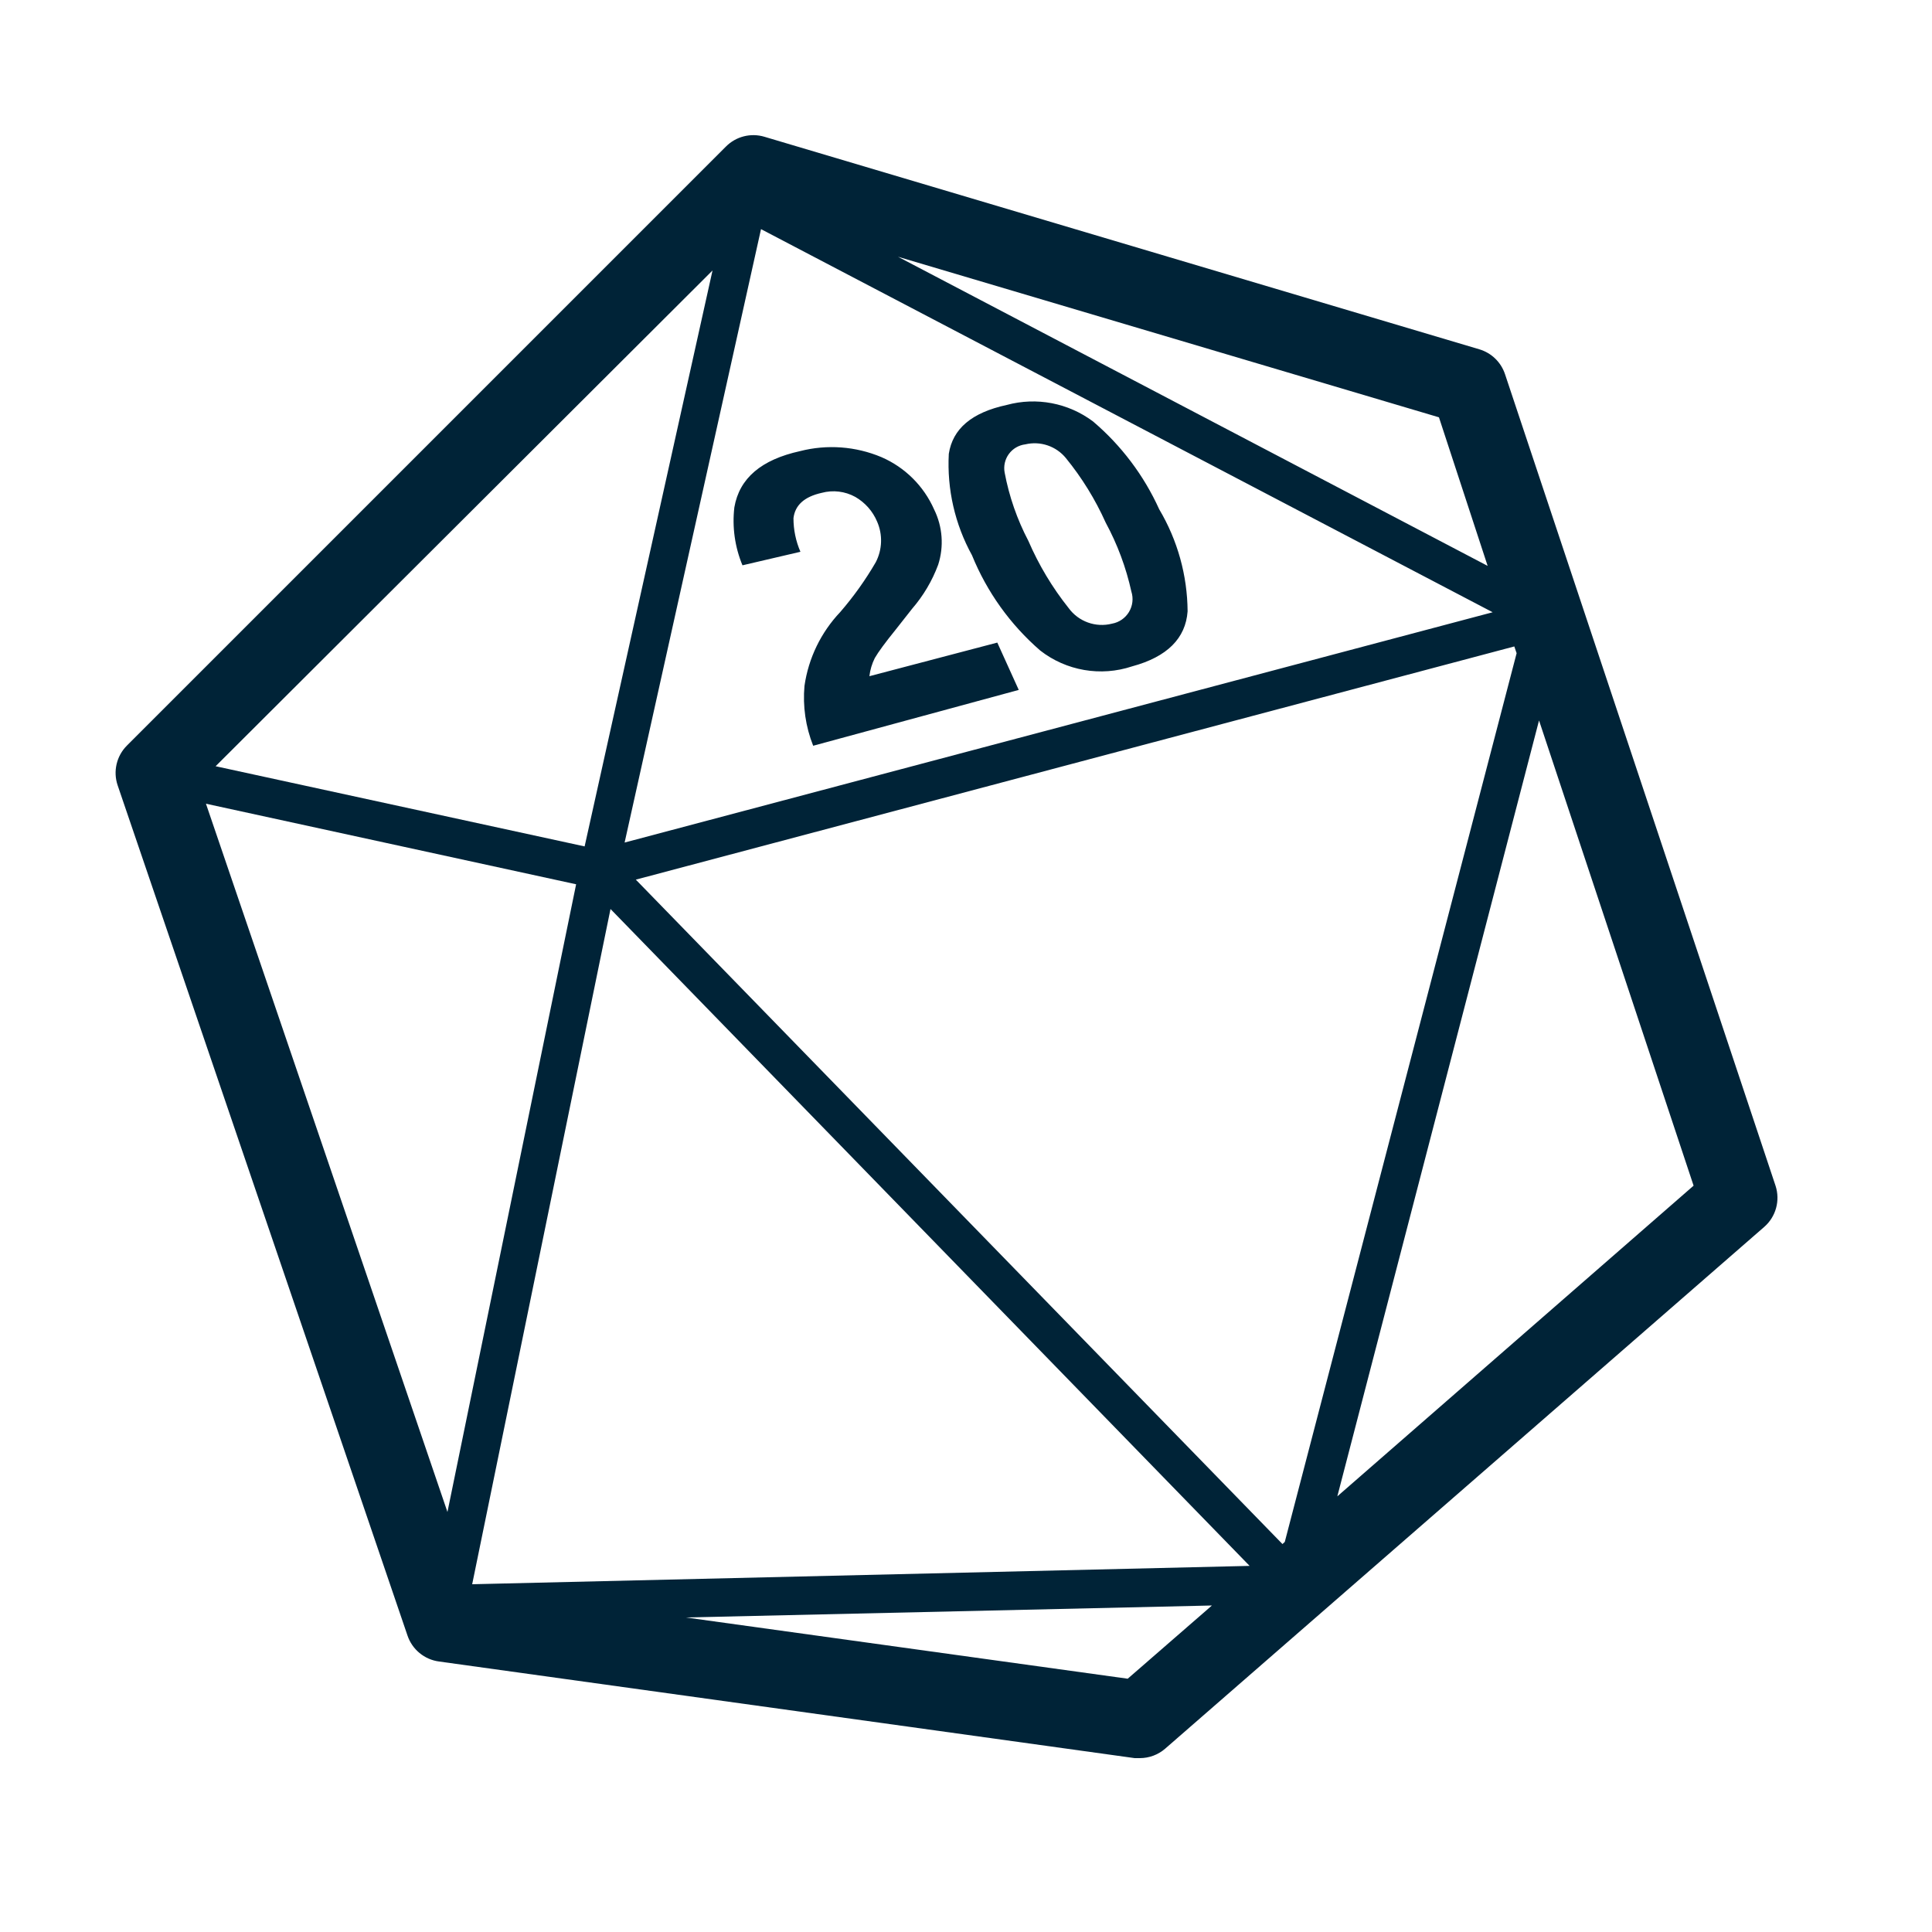
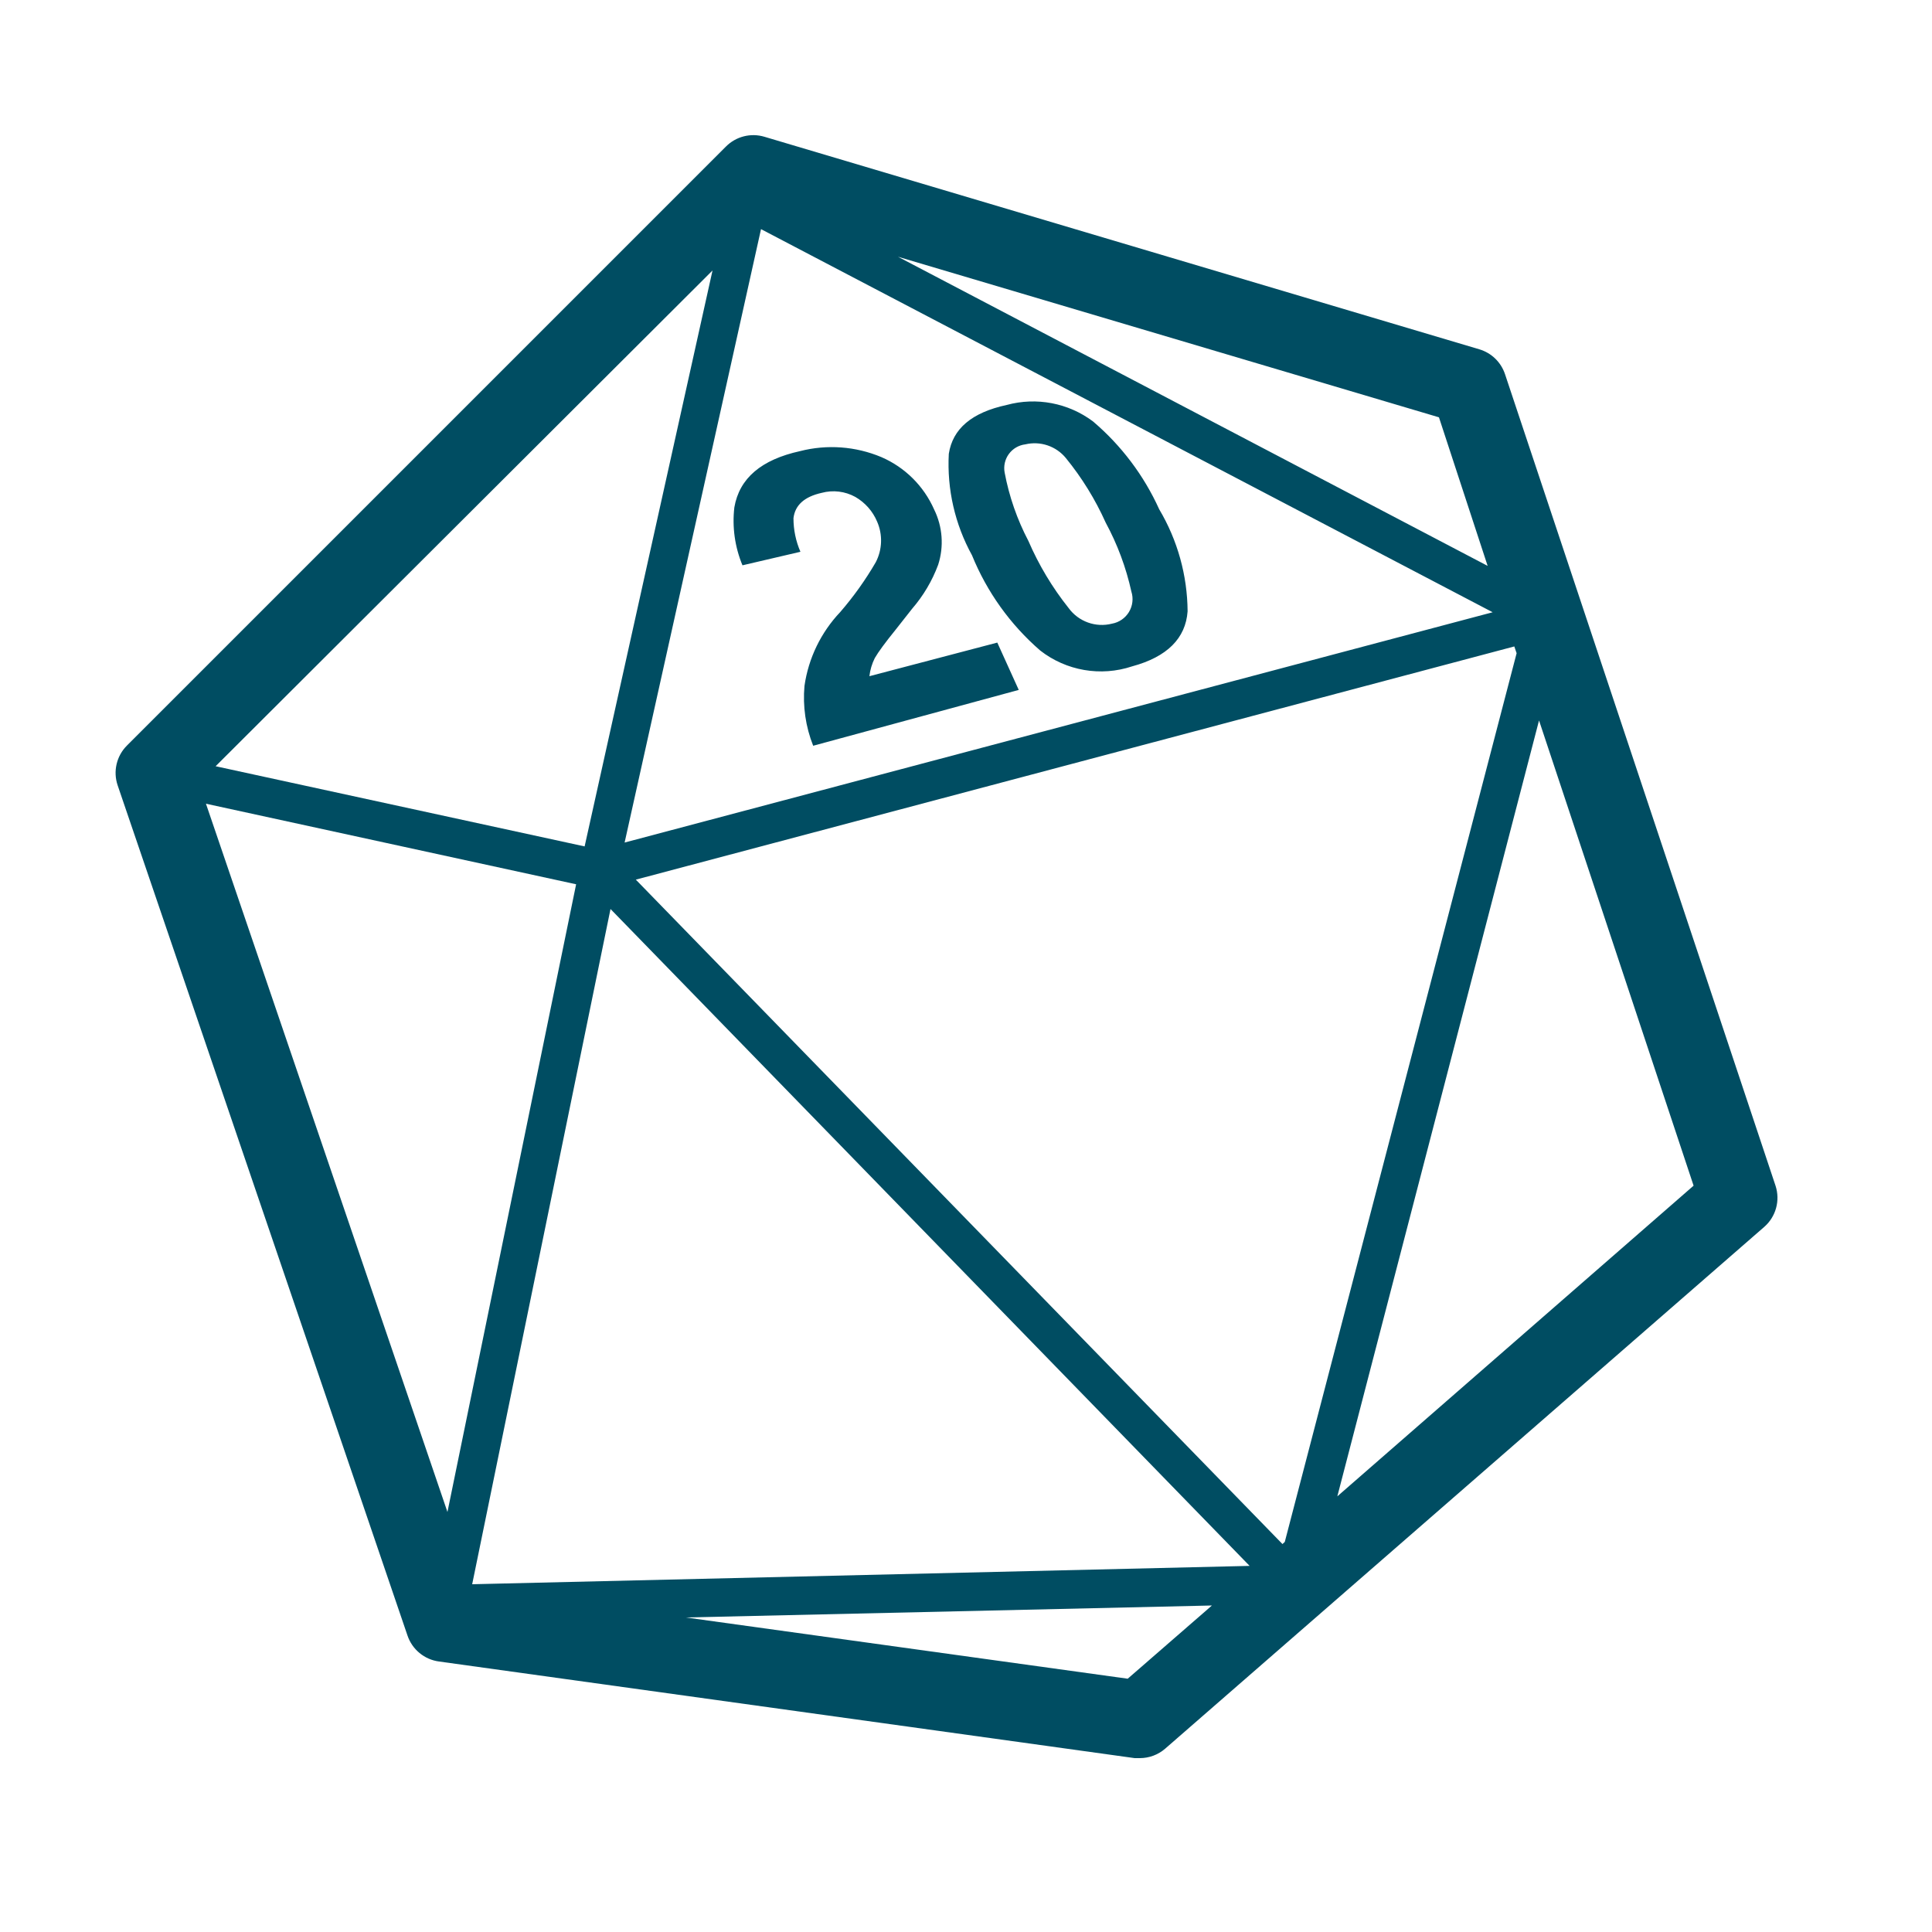
- <svg xmlns="http://www.w3.org/2000/svg" height="100px" width="100px" fill="#002337" viewBox="0 0 100 100" x="0px" y="0px">
+ <svg xmlns="http://www.w3.org/2000/svg" height="100px" width="100px" fill="#004D62" viewBox="0 0 100 100" x="0px" y="0px">
  <path d="M91.9,61.37l-14-42a2,2,0,0,0-1.33-1.29l-37-11a2,2,0,0,0-2,.51l-31,31a2,2,0,0,0-.48,2.06l15,44A2,2,0,0,0,22.73,86l36,5L59,91a2,2,0,0,0,1.31-.49l31-27A2,2,0,0,0,91.9,61.37ZM24.44,82,31.6,47.05l33.08,34ZM77.26,31.69,32.33,43.61l7.06-31.75Zm-47,12.12L11.16,39.66,36.88,14ZM66.38,79.92,32.91,45.53,78.38,33.46l.12.35-12,46ZM77,29.29l-30.52-16,28,8.31ZM10.66,41.6l19.16,4.17L23.16,78.26ZM58.37,86.89,35.5,83.72l27.23-.62Zm10.85-9.44L79.66,37.29l8,24.08ZM41.64,35.5a7,7,0,0,1,1.85-3.82,16.93,16.93,0,0,0,1.84-2.58A2.44,2.44,0,0,0,45.4,27a2.67,2.67,0,0,0-1.13-1.28,2.34,2.34,0,0,0-1.74-.21c-.9.2-1.38.64-1.46,1.31a4.35,4.35,0,0,0,.36,1.74l-3,.7a6,6,0,0,1-.42-3c.26-1.51,1.4-2.47,3.4-2.91a6.62,6.62,0,0,1,4.21.31,5.27,5.27,0,0,1,2.73,2.71,3.82,3.82,0,0,1,.21,2.86,7.46,7.46,0,0,1-1.35,2.28l-.85,1.08q-.81,1-1.08,1.47A2.81,2.81,0,0,0,45,35l6.62-1.74,1.11,2.45L42.09,38.6A6.75,6.75,0,0,1,41.64,35.5ZM56.57,21.81A13,13,0,0,1,60,26.36a10.48,10.48,0,0,1,1.47,5.28c-.1,1.4-1.06,2.36-2.87,2.85a5.11,5.11,0,0,1-4.76-.82,13,13,0,0,1-3.53-4.93,9.78,9.78,0,0,1-1.2-5.25c.2-1.3,1.19-2.14,3-2.53A5.18,5.18,0,0,1,56.57,21.81Zm-1.26,9.66a2.13,2.13,0,0,0,2.25.81,1.29,1.29,0,0,0,1-1.66,13.72,13.72,0,0,0-1.33-3.57,15,15,0,0,0-2.06-3.34A2.09,2.09,0,0,0,53.07,23,1.24,1.24,0,0,0,52,24.46,12.67,12.67,0,0,0,53.23,28,15.33,15.33,0,0,0,55.31,31.47Z" />
</svg>
